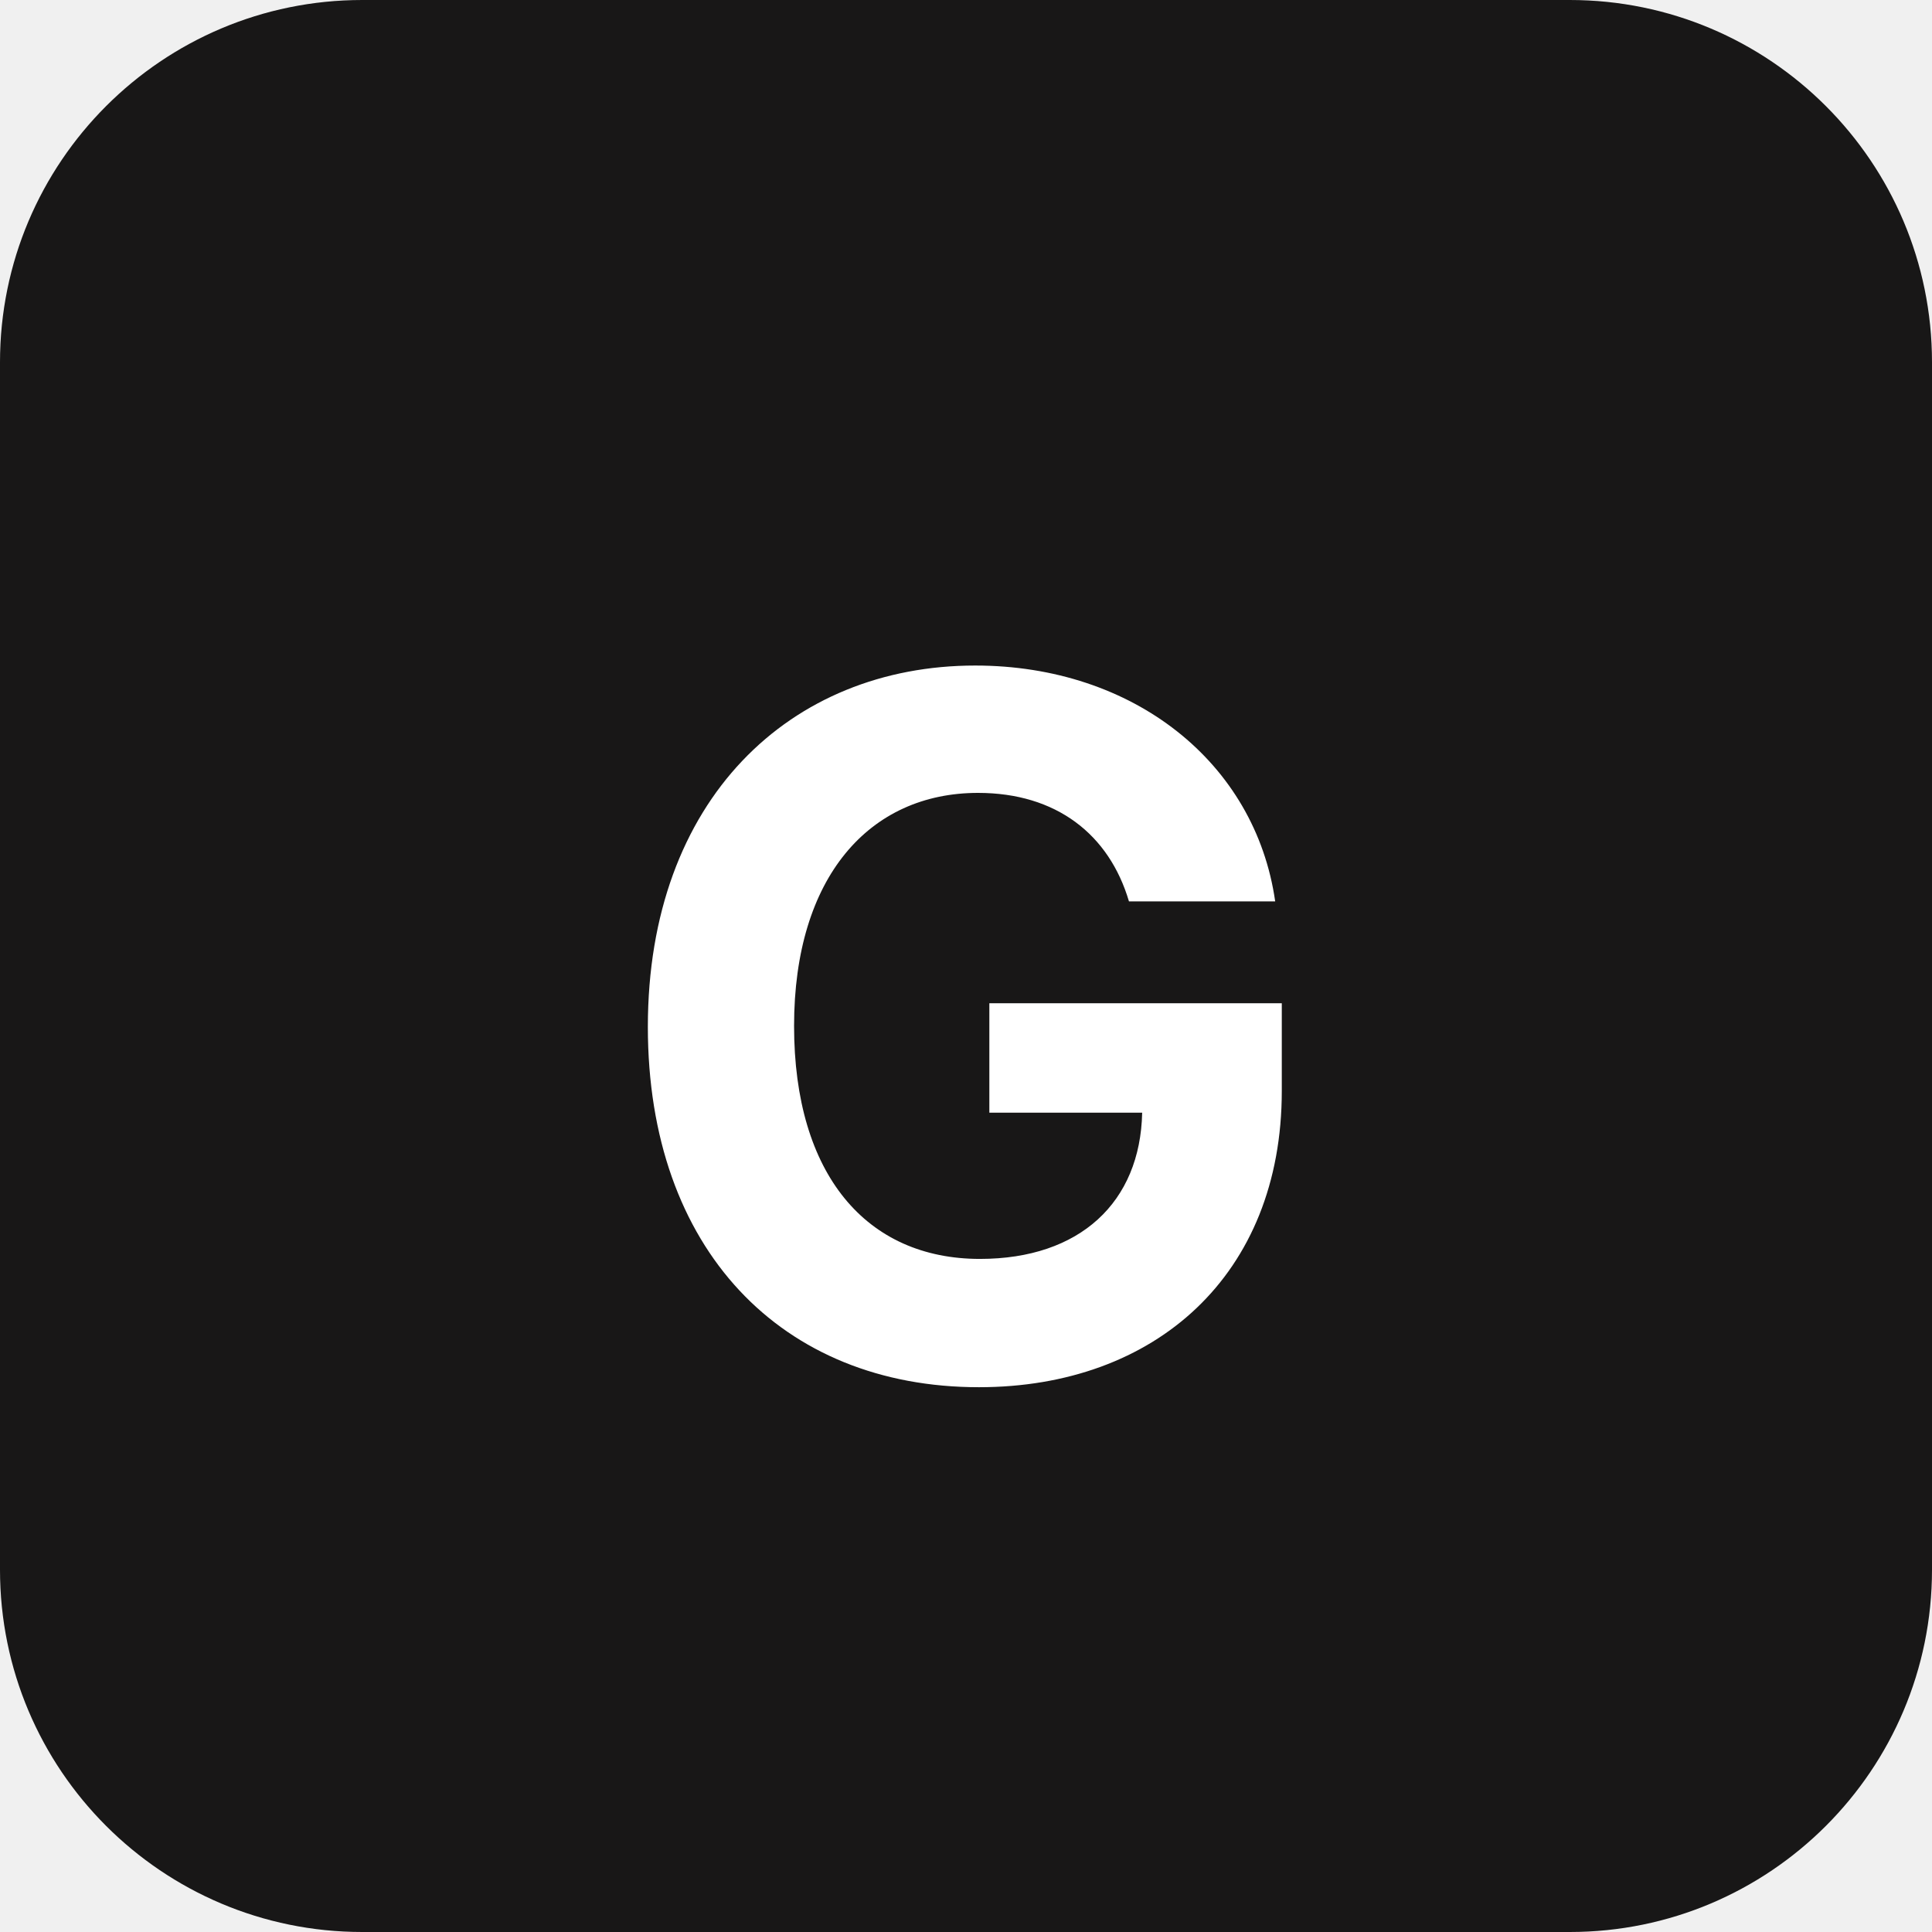
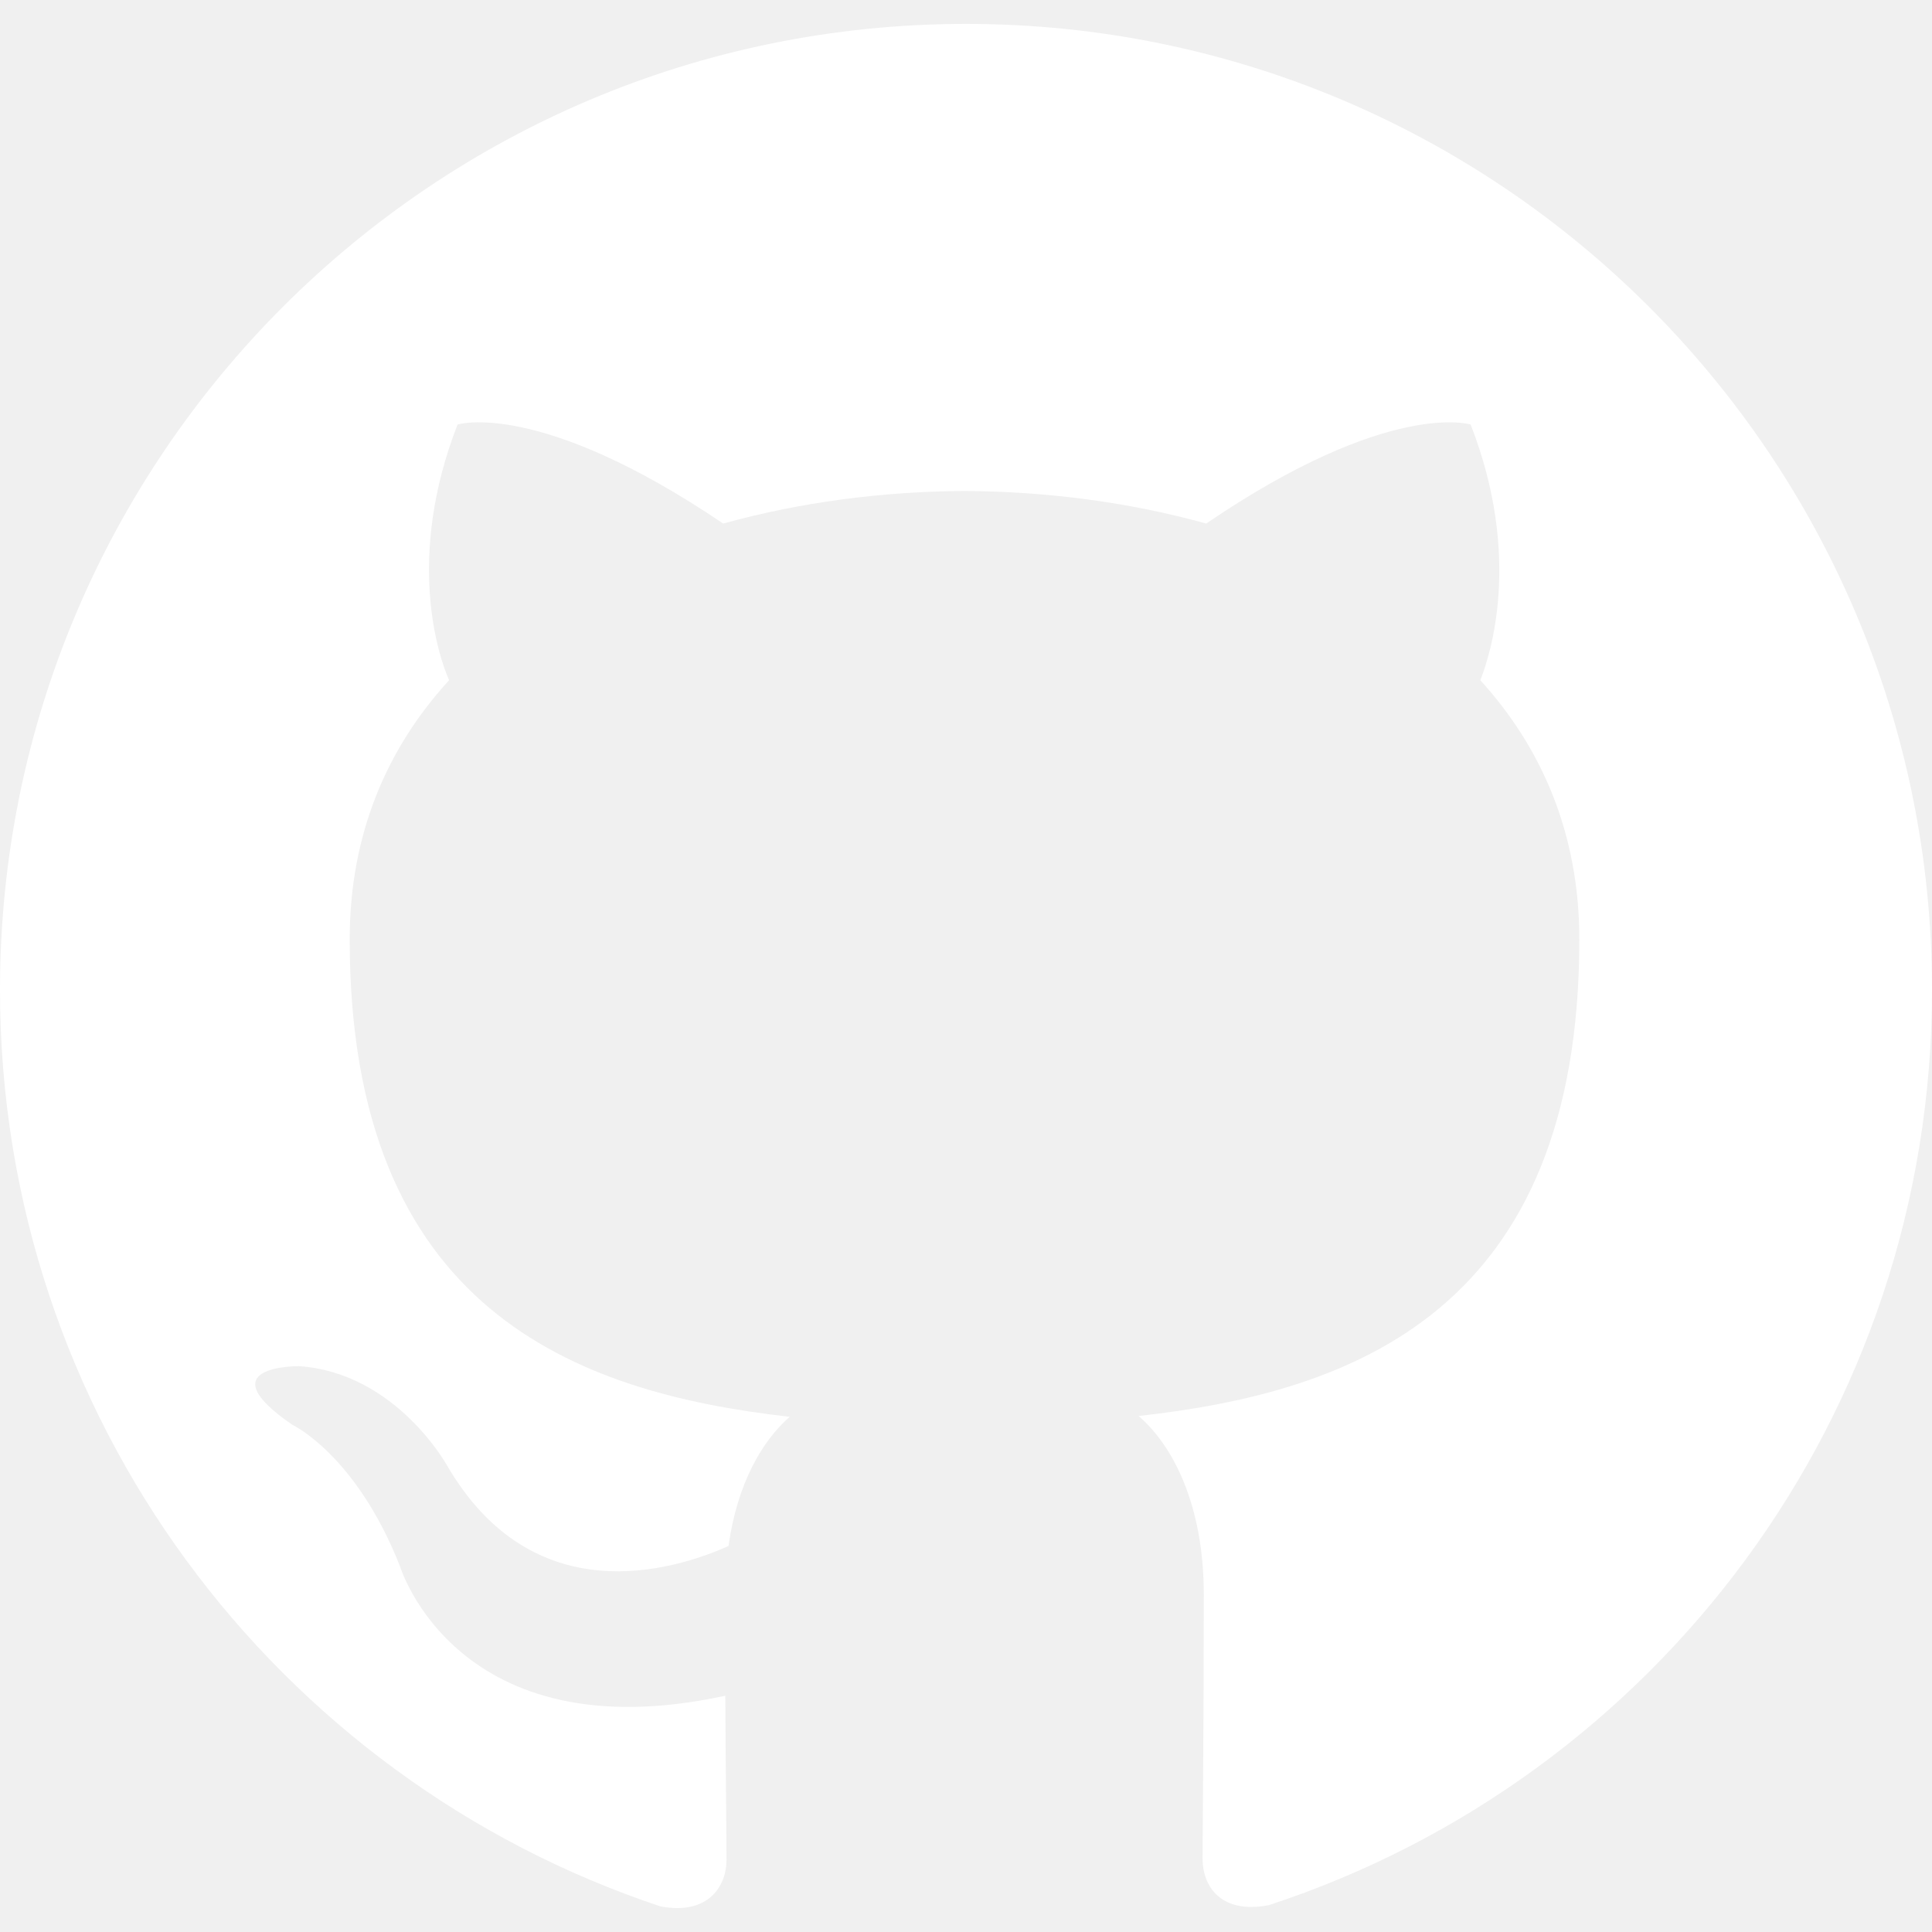
- <svg xmlns="http://www.w3.org/2000/svg" viewBox="0 0 32 32" width="32" height="32">
-   <rect width="32" height="32" rx="6" fill="#181717" />
-   <text x="16" y="17" text-anchor="middle" dominant-baseline="central" font-family="Inter, system-ui, -apple-system, sans-serif" font-size="16" font-weight="700" fill="#FFFFFF">G</text>
+ <svg xmlns="http://www.w3.org/2000/svg" fill="#FFFFFF" role="img" viewBox="0 0 24 24">
+   <path d="M12 .297c-6.63 0-12 5.373-12 12 0 5.303 3.438 9.8 8.205 11.385.6.113.82-.258.82-.577 0-.285-.01-1.04-.015-2.04-3.338.724-4.042-1.61-4.042-1.61C4.422 18.07 3.633 17.7 3.633 17.7c-1.087-.744.084-.729.084-.729 1.205.084 1.838 1.236 1.838 1.236 1.07 1.835 2.809 1.305 3.495.998.108-.776.417-1.305.76-1.605-2.665-.3-5.466-1.332-5.466-5.93 0-1.31.465-2.38 1.235-3.22-.135-.303-.54-1.523.105-3.176 0 0 1.005-.322 3.3 1.23.96-.267 1.98-.399 3-.405 1.02.006 2.04.138 3 .405 2.28-1.552 3.285-1.23 3.285-1.23.645 1.653.24 2.873.12 3.176.765.84 1.23 1.91 1.23 3.22 0 4.61-2.805 5.625-5.475 5.92.42.36.81 1.096.81 2.22 0 1.606-.015 2.896-.015 3.286 0 .315.21.69.825.57C20.565 22.092 24 17.592 24 12.297c0-6.627-5.373-12-12-12" />
</svg>
